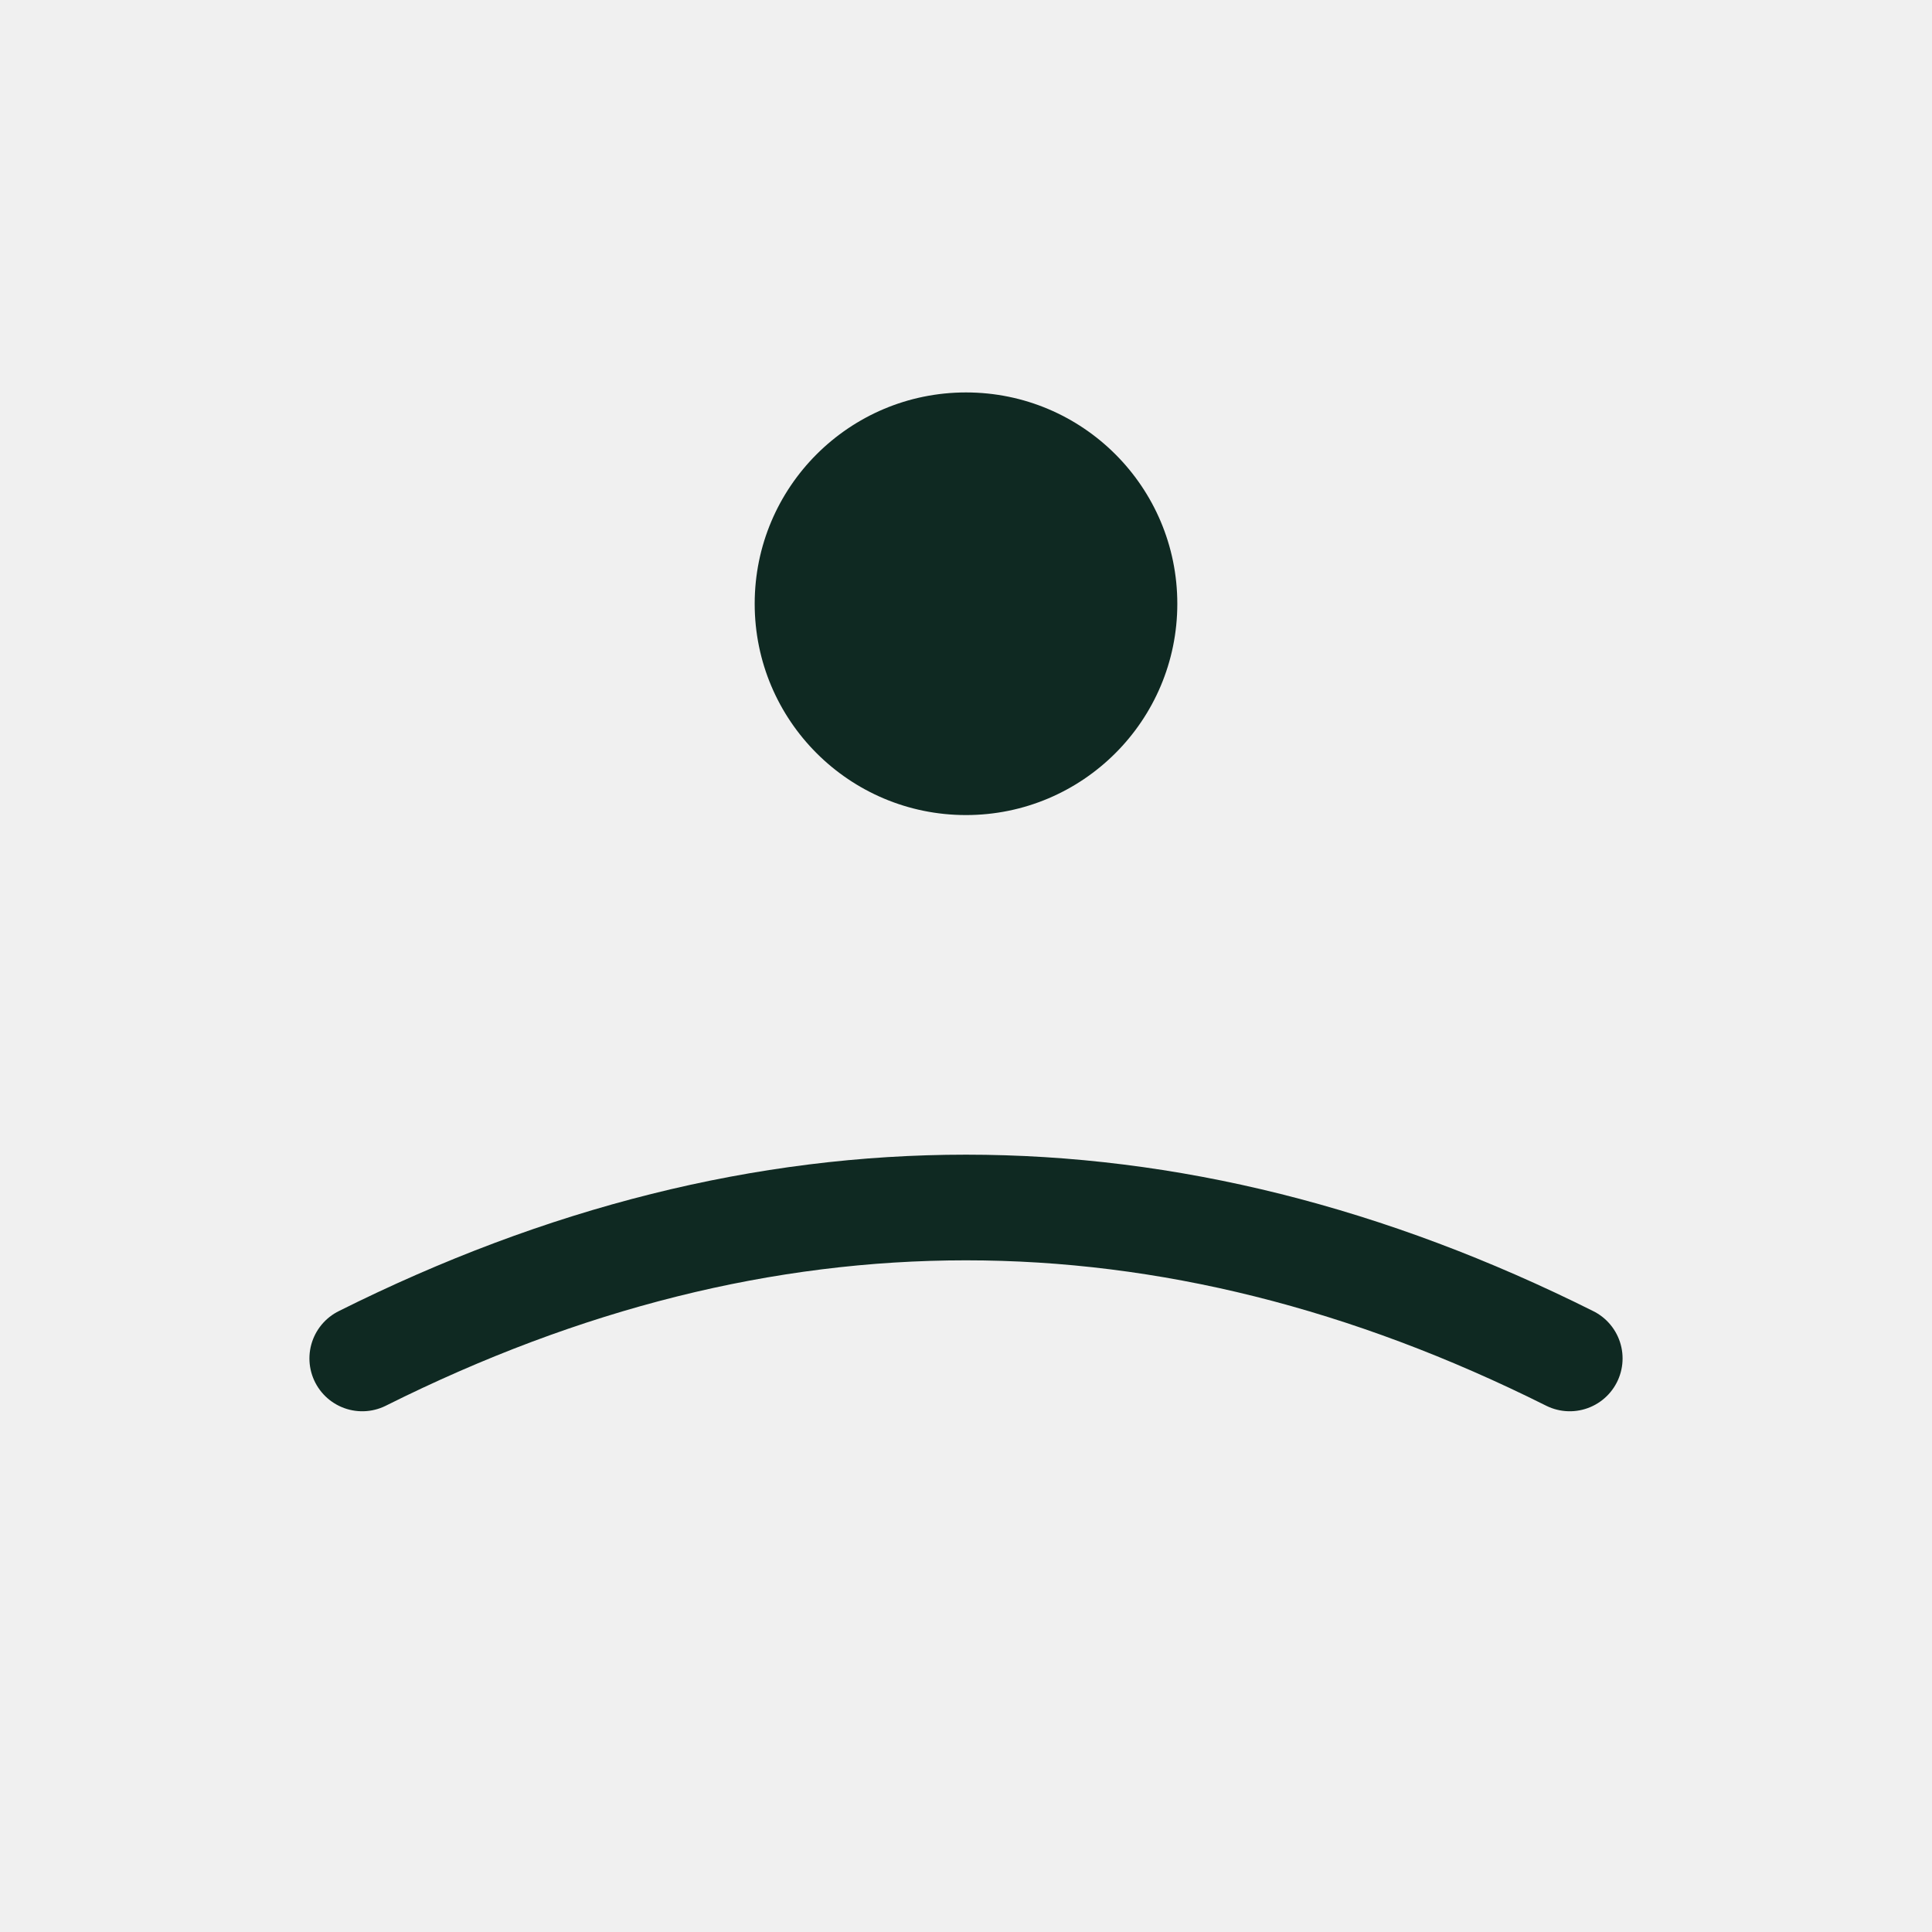
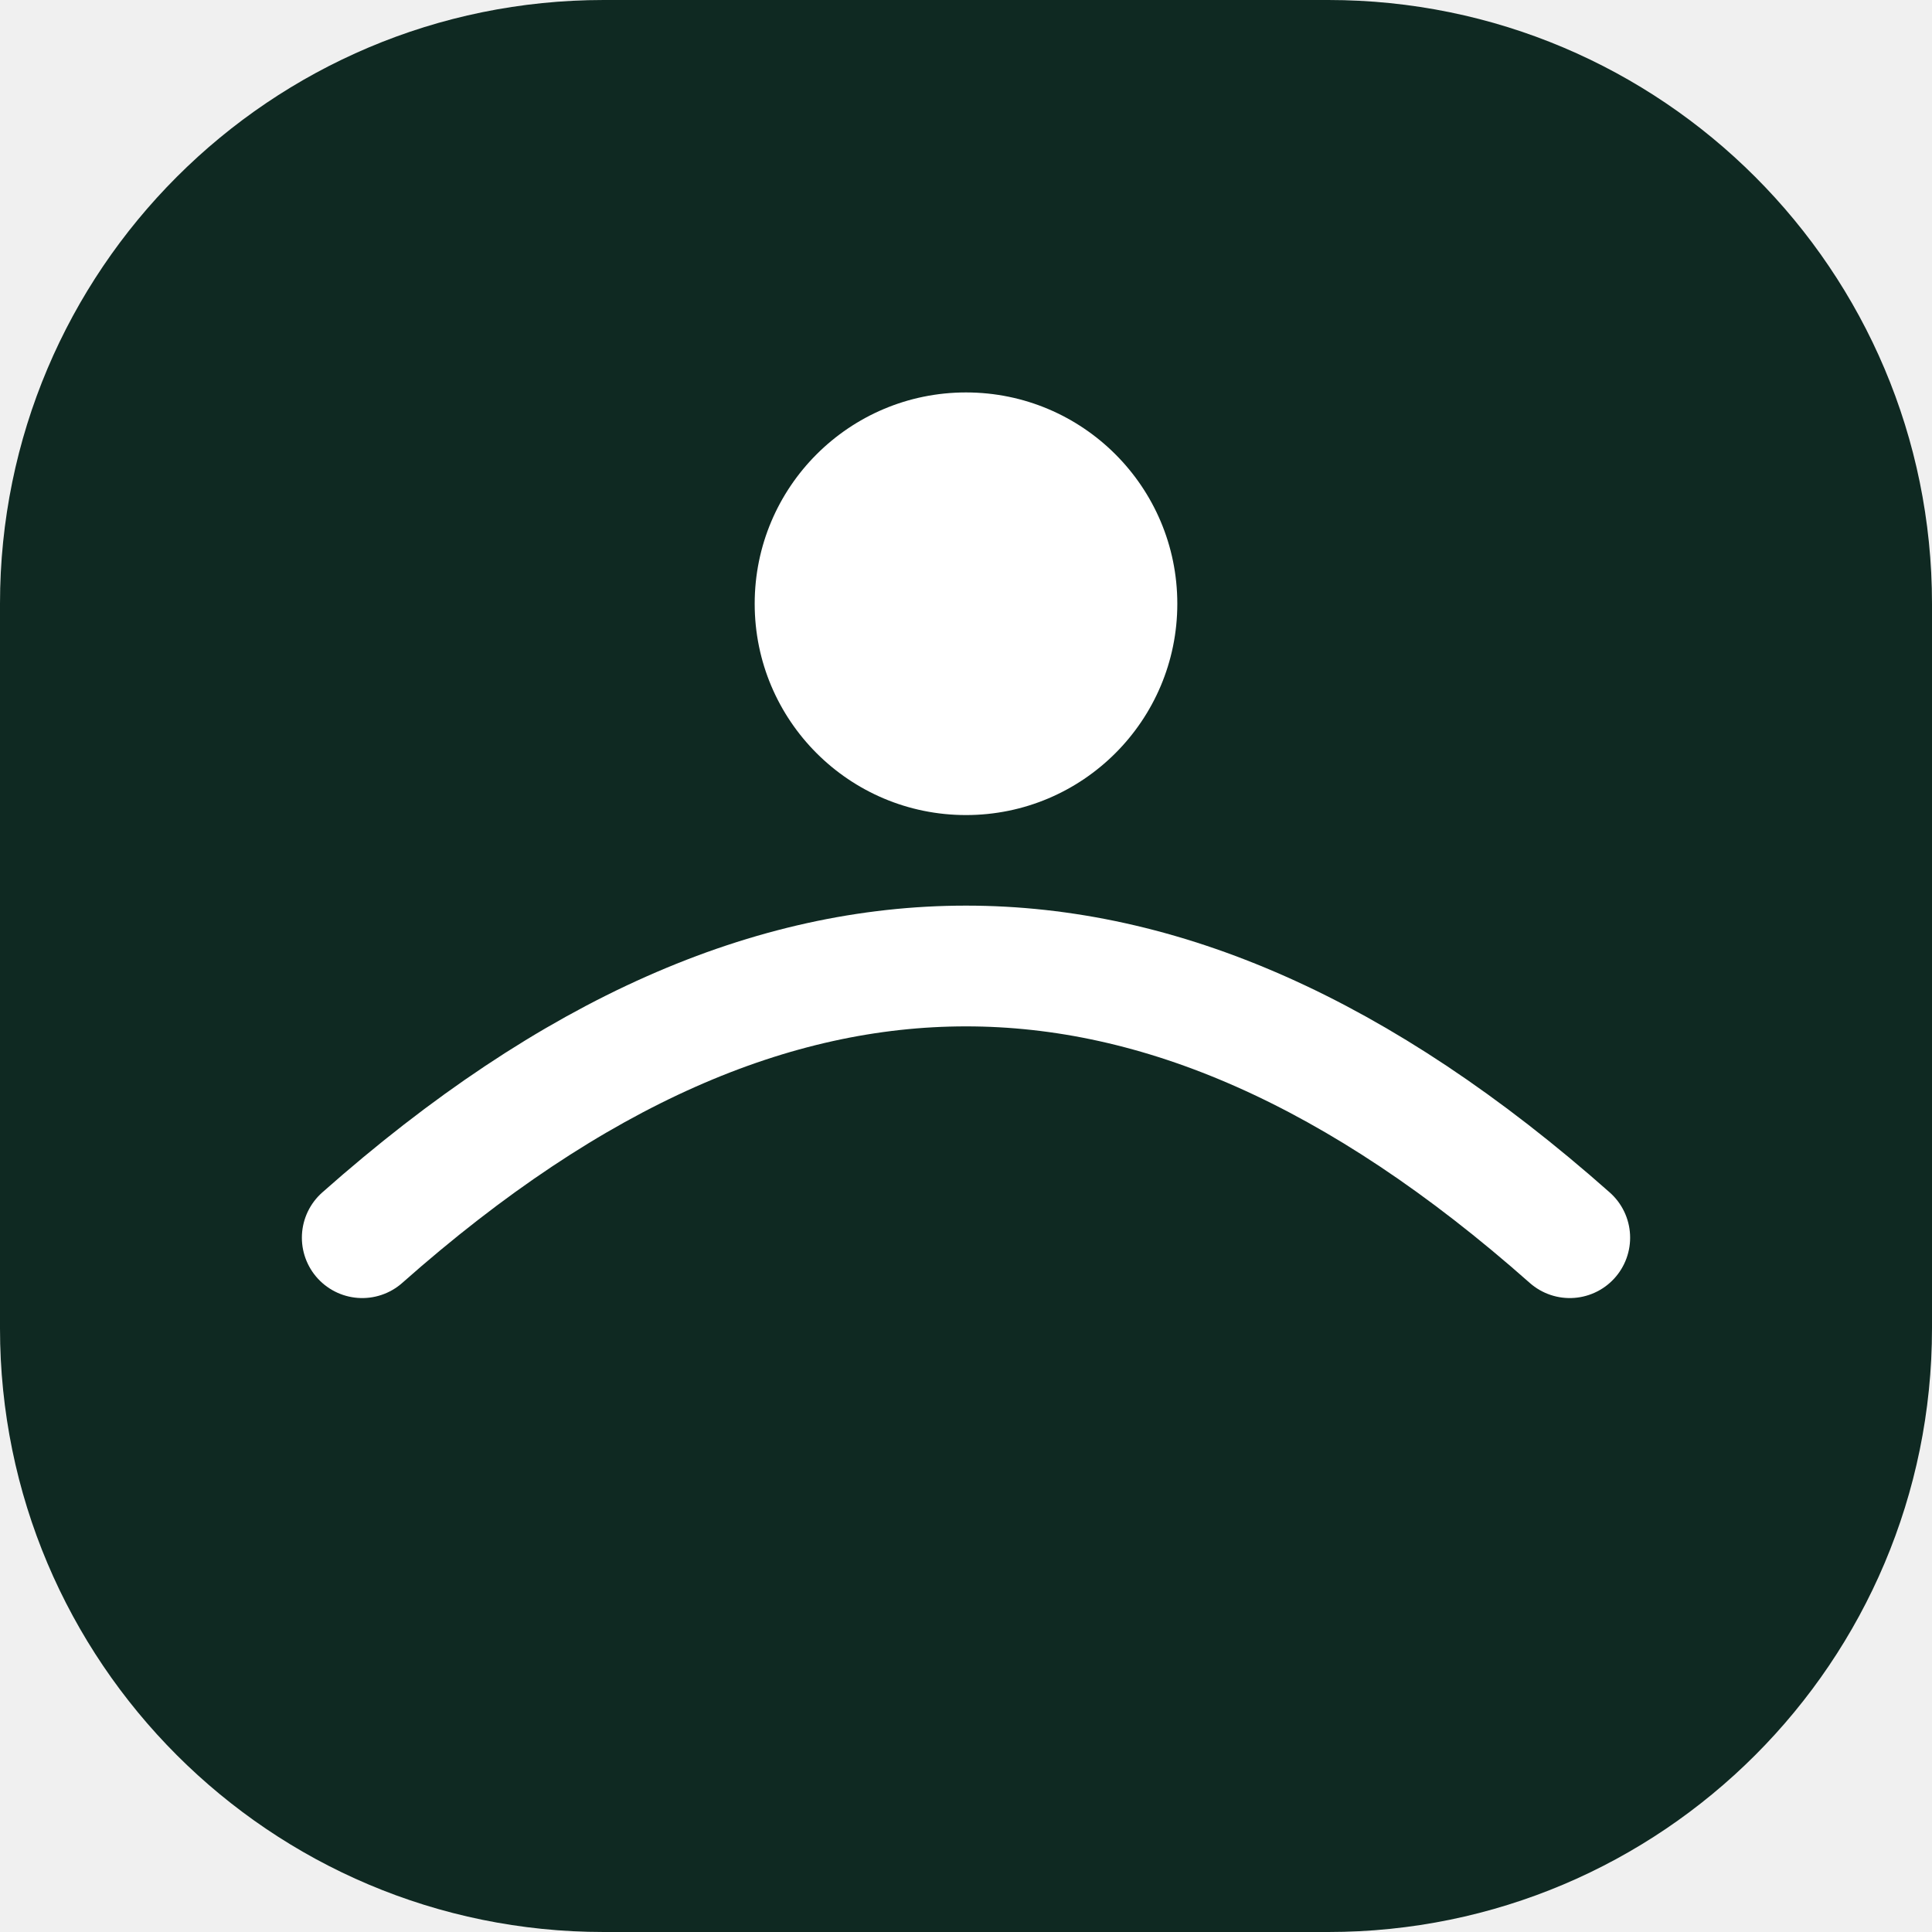
- <svg xmlns="http://www.w3.org/2000/svg" viewBox="0 0 32 32" fill="none" role="img" aria-label="BaytMiftah">
-   <circle cx="16" cy="10" r="3.5" fill="#0F2922" />
-   <path d="M6 22.5Q16 17.5 26 22.5" stroke="#0F2922" stroke-width="1.75" stroke-linecap="round" />
+ <svg xmlns="http://www.w3.org/2000/svg" viewBox="0 0 32 32" fill="none" role="img" aria-label="BaytMiftah favicon">
+   <rect width="32" height="32" rx="10" fill="#0F2922" />
+   <circle cx="16" cy="10" r="3.5" fill="#FFFFFF" />
+   <path d="M6 20.5C9.5 17.4 12.8 16 16 16C19.2 16 22.5 17.4 26 20.5" stroke="#FFFFFF" stroke-width="2" stroke-linecap="round" />
</svg>
